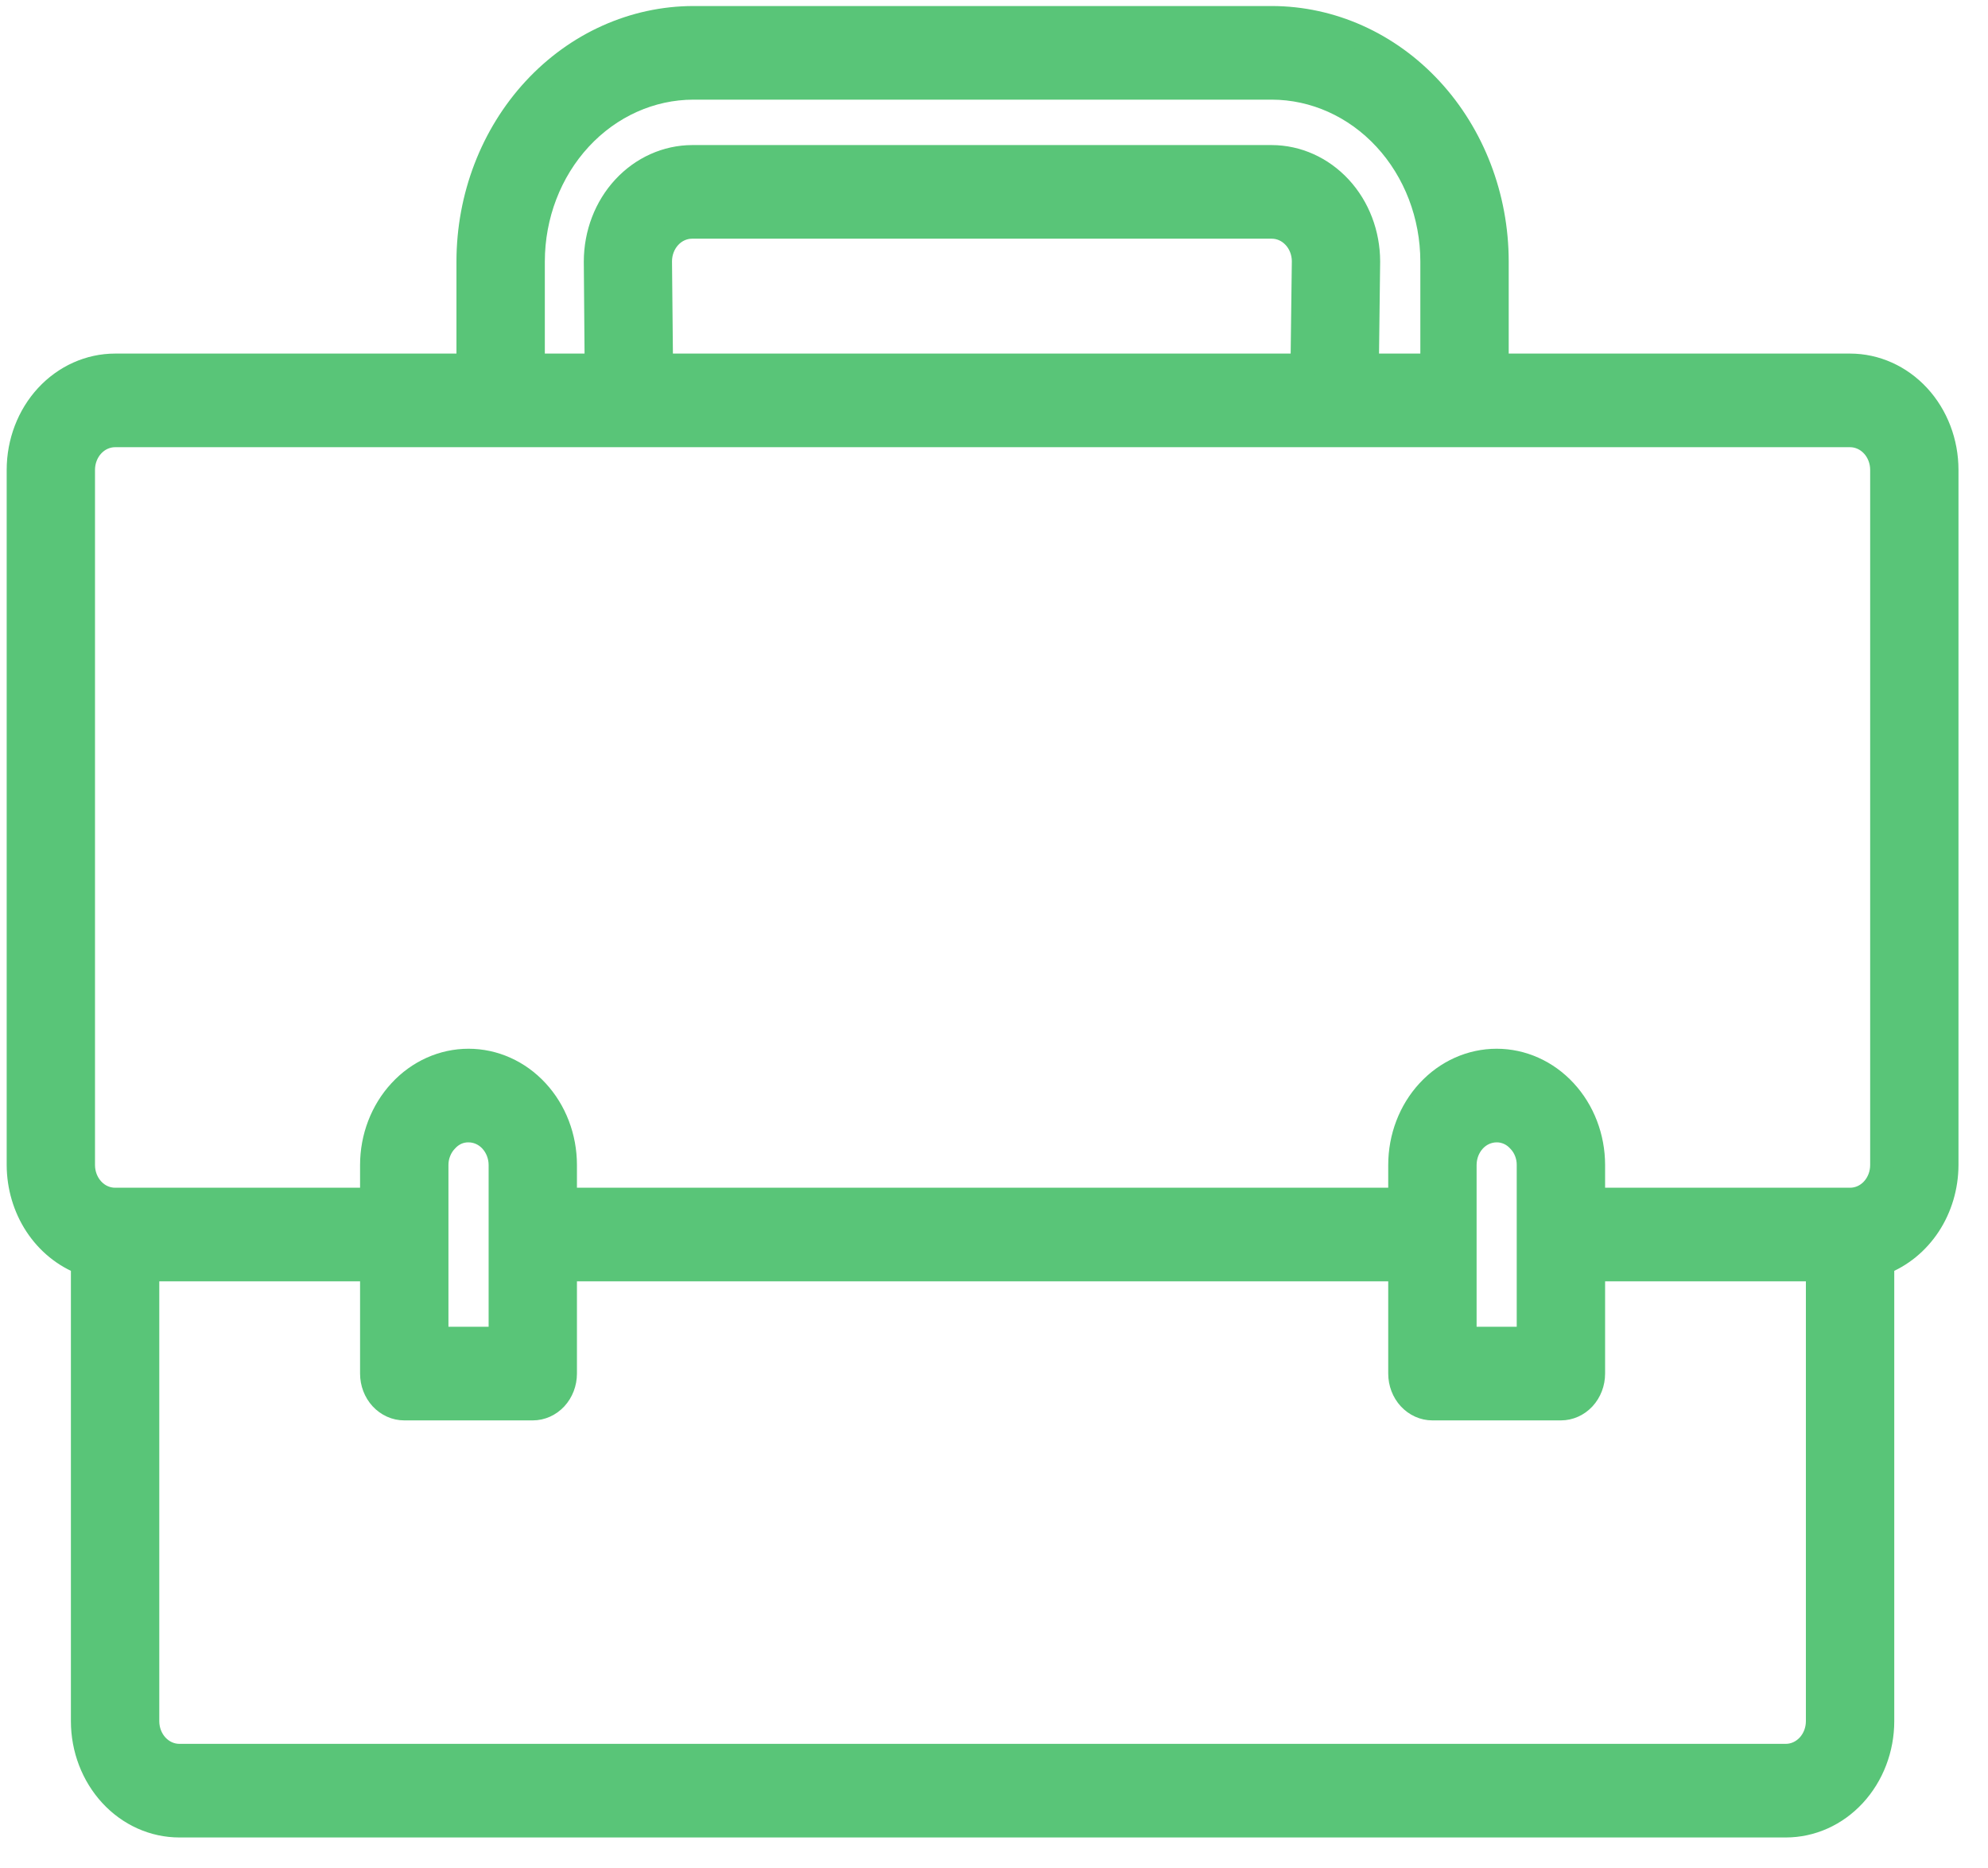
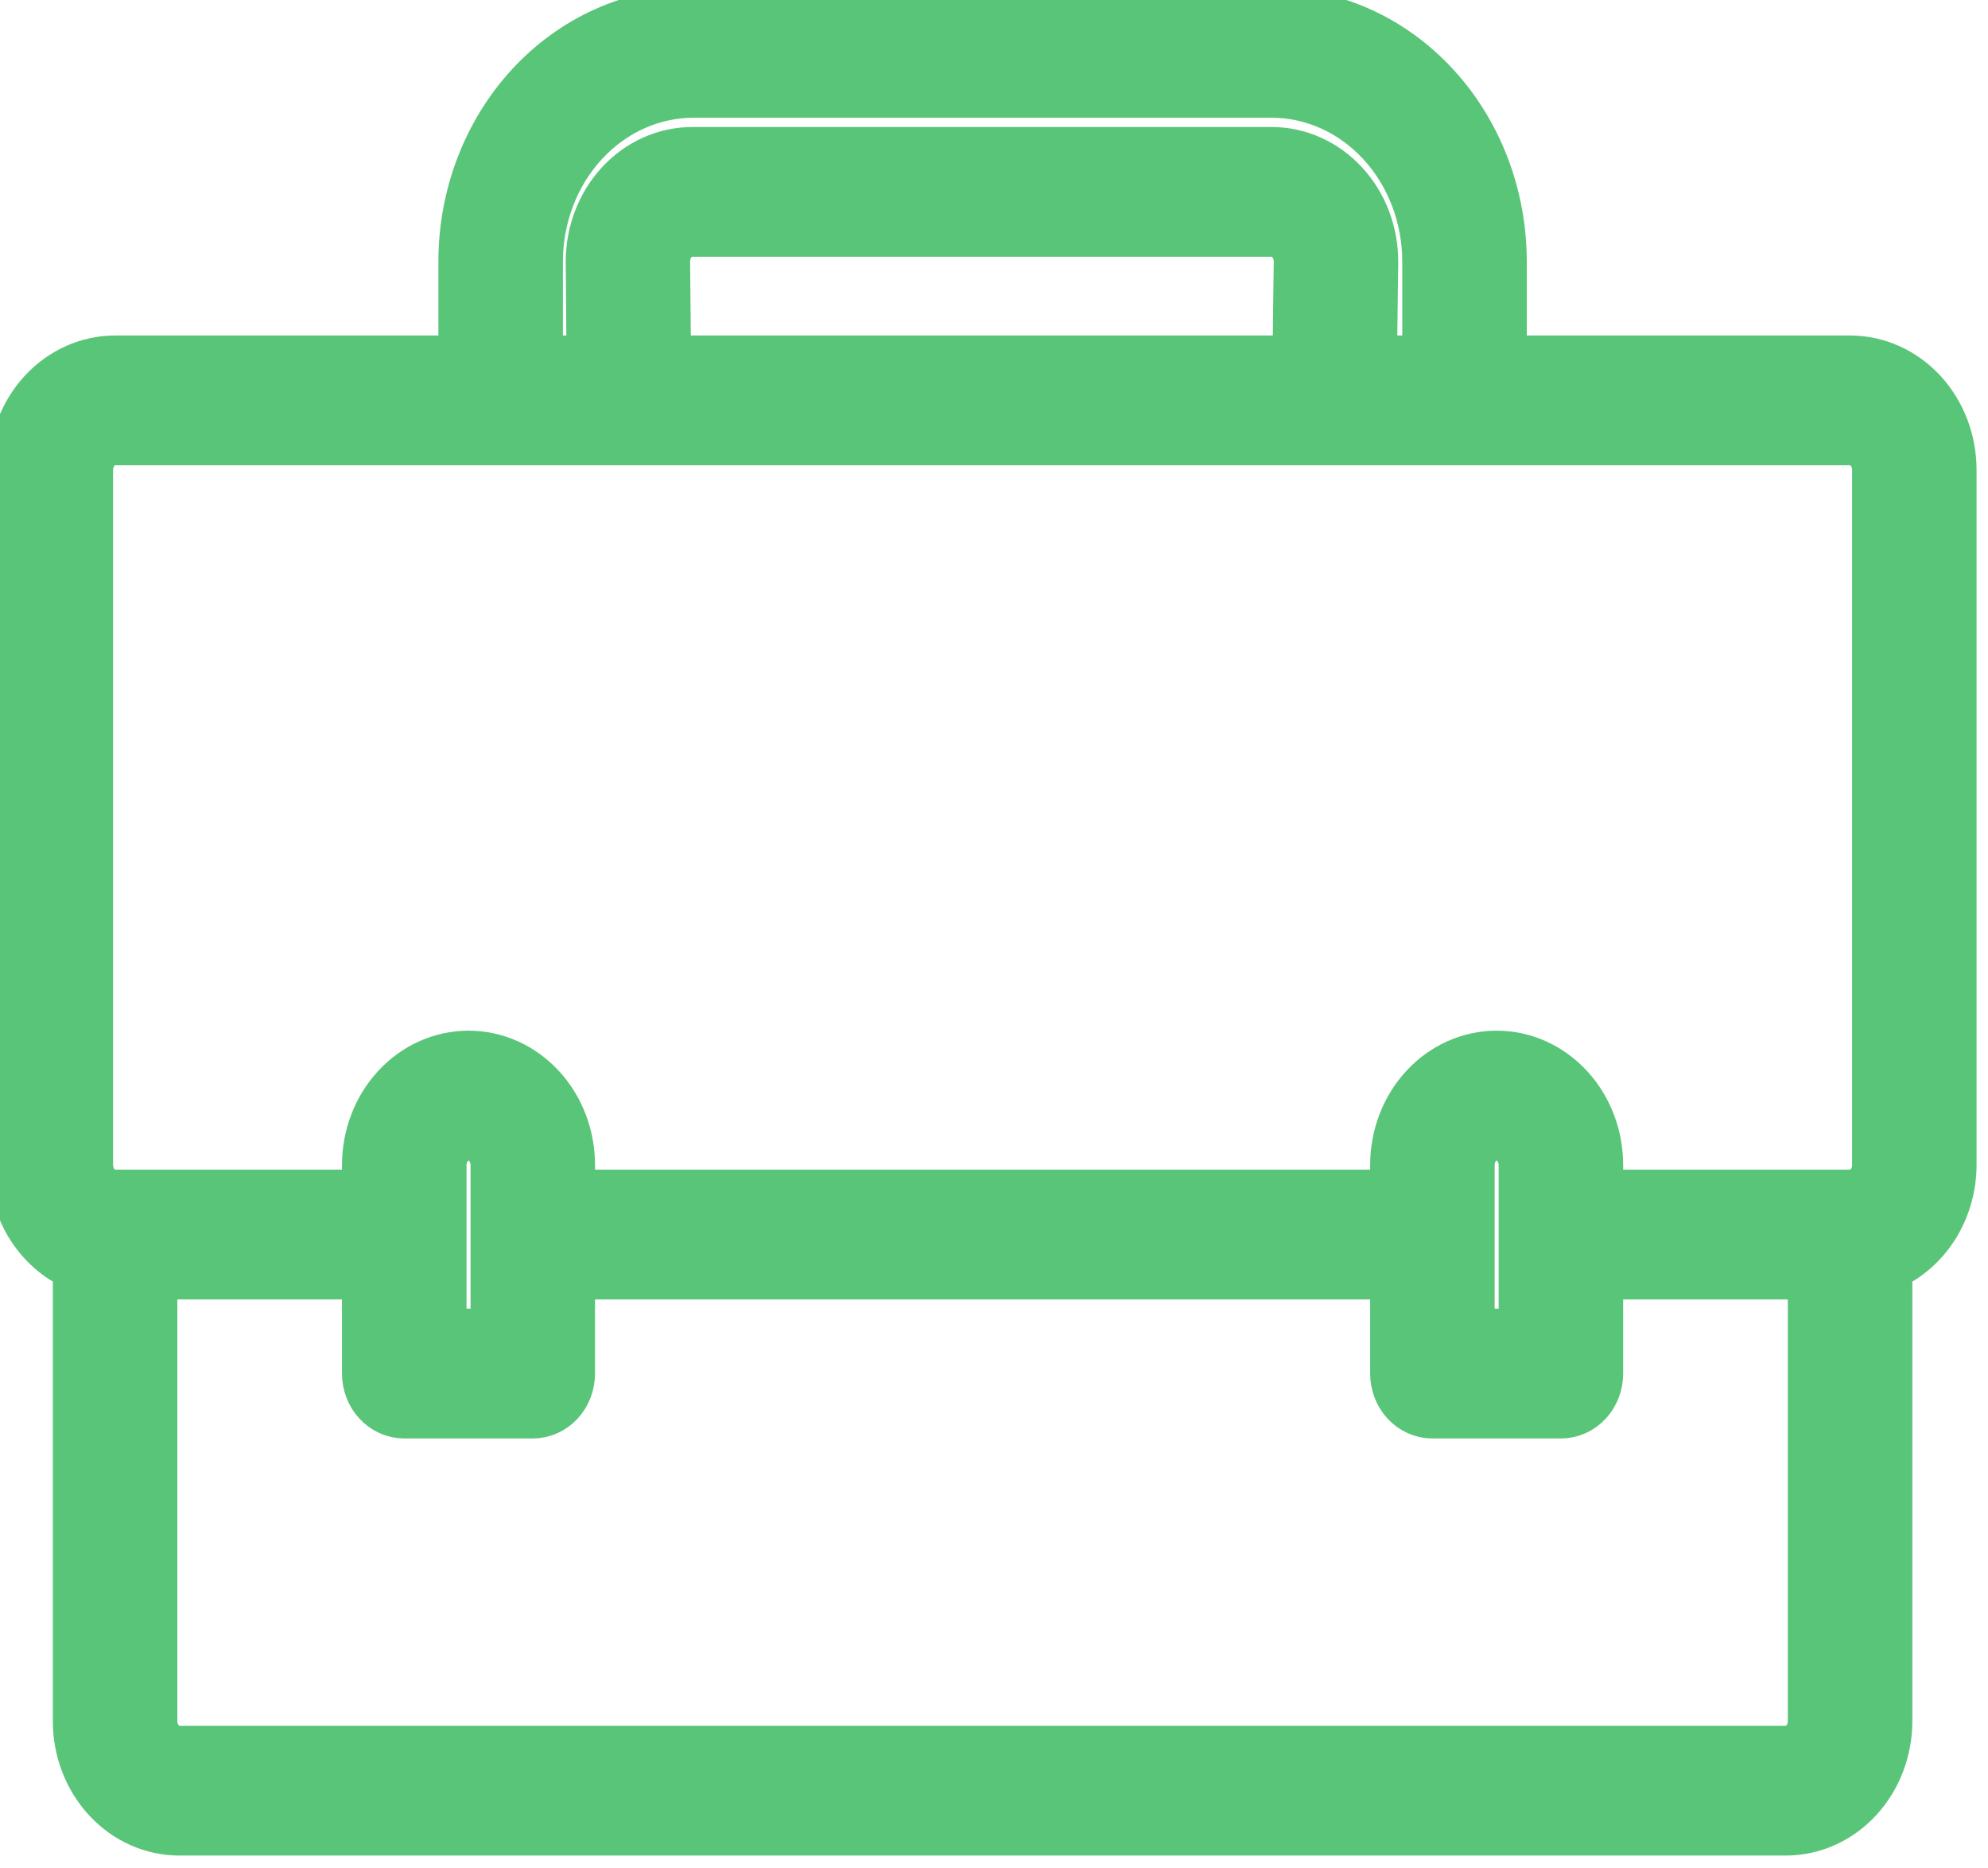
<svg xmlns="http://www.w3.org/2000/svg" width="33" height="31" viewBox="0 0 33 31" fill="none">
-   <path id="Vector" d="M30.71 6.069H24.844V4.339C24.843 3.268 24.449 2.241 23.749 1.484C23.049 0.727 22.1 0.301 21.11 0.3H11.511C10.521 0.301 9.572 0.727 8.872 1.484C8.172 2.241 7.778 3.268 7.777 4.339V6.069H1.911C1.486 6.069 1.079 6.252 0.779 6.576C0.479 6.901 0.311 7.341 0.311 7.8V19.338C0.312 19.695 0.415 20.043 0.606 20.334C0.797 20.624 1.066 20.844 1.377 20.963V28.569C1.377 29.028 1.546 29.468 1.846 29.793C2.146 30.118 2.553 30.3 2.977 30.3H29.644C30.068 30.3 30.475 30.118 30.775 29.793C31.075 29.468 31.244 29.028 31.244 28.569V20.963C31.555 20.844 31.824 20.624 32.015 20.334C32.206 20.043 32.309 19.695 32.31 19.338V7.8C32.31 7.341 32.142 6.901 31.842 6.576C31.542 6.252 31.135 6.069 30.71 6.069ZM8.844 4.339C8.845 3.574 9.126 2.841 9.626 2.3C10.126 1.759 10.803 1.455 11.511 1.454H21.11C21.817 1.455 22.495 1.759 22.995 2.3C23.495 2.841 23.776 3.574 23.777 4.339V6.069H22.689L22.71 4.339C22.709 3.88 22.541 3.44 22.241 3.116C21.941 2.792 21.535 2.609 21.11 2.608H11.491C11.066 2.609 10.66 2.792 10.36 3.116C10.06 3.44 9.892 3.88 9.891 4.339V4.344L9.905 6.069H8.844V4.339ZM21.644 4.331L21.622 6.069H10.972L10.955 4.339C10.955 4.186 11.011 4.039 11.111 3.931C11.211 3.822 11.347 3.762 11.489 3.762H21.11C21.251 3.762 21.385 3.821 21.485 3.928C21.585 4.034 21.642 4.179 21.644 4.331ZM30.177 28.569C30.177 28.722 30.121 28.869 30.021 28.977C29.921 29.085 29.785 29.146 29.644 29.146H2.977C2.836 29.146 2.7 29.085 2.6 28.977C2.5 28.869 2.444 28.722 2.444 28.569V21.069H6.177V22.8C6.177 22.953 6.233 23.1 6.333 23.208C6.433 23.316 6.569 23.377 6.711 23.377H8.844C8.985 23.377 9.121 23.316 9.221 23.208C9.321 23.1 9.377 22.953 9.377 22.8V21.069H23.244V22.8C23.244 22.953 23.3 23.1 23.4 23.208C23.5 23.316 23.636 23.377 23.777 23.377H25.91C26.052 23.377 26.188 23.316 26.288 23.208C26.388 23.1 26.444 22.953 26.444 22.8V21.069H30.177V28.569ZM7.244 22.223V19.338C7.244 19.262 7.258 19.185 7.287 19.115C7.315 19.044 7.356 18.98 7.408 18.927C7.456 18.874 7.513 18.832 7.577 18.803C7.64 18.775 7.708 18.761 7.777 18.762C7.919 18.762 8.054 18.822 8.154 18.93C8.254 19.039 8.311 19.186 8.311 19.338V22.223H7.244ZM24.311 22.223V19.338C24.311 19.186 24.367 19.039 24.467 18.93C24.567 18.822 24.702 18.762 24.844 18.762C24.915 18.761 24.985 18.777 25.051 18.807C25.116 18.837 25.175 18.882 25.224 18.938C25.273 18.99 25.312 19.053 25.338 19.122C25.364 19.19 25.378 19.264 25.377 19.338V22.223H24.311ZM31.244 19.338C31.244 19.491 31.188 19.638 31.088 19.746C30.988 19.855 30.852 19.915 30.71 19.915H26.444V19.338C26.444 18.879 26.275 18.439 25.975 18.115C25.675 17.79 25.268 17.608 24.844 17.608C24.419 17.608 24.012 17.79 23.712 18.115C23.412 18.439 23.244 18.879 23.244 19.338V19.915H9.377V19.338C9.377 18.879 9.209 18.439 8.909 18.115C8.609 17.79 8.202 17.608 7.777 17.608C7.353 17.608 6.946 17.79 6.646 18.115C6.346 18.439 6.177 18.879 6.177 19.338V19.915H1.911C1.769 19.915 1.633 19.855 1.533 19.746C1.433 19.638 1.377 19.491 1.377 19.338V7.8C1.377 7.647 1.433 7.5 1.533 7.392C1.633 7.284 1.769 7.223 1.911 7.223H30.71C30.852 7.223 30.988 7.284 31.088 7.392C31.188 7.5 31.244 7.647 31.244 7.8V19.338Z" fill="#59C578" stroke="#59C578" stroke-width="0.4" />
+   <path id="Vector" d="M30.71 6.069H24.844V4.339C24.843 3.268 24.449 2.241 23.749 1.484C23.049 0.727 22.1 0.301 21.11 0.3H11.511C10.521 0.301 9.572 0.727 8.872 1.484C8.172 2.241 7.778 3.268 7.777 4.339V6.069H1.911C1.486 6.069 1.079 6.252 0.779 6.576C0.479 6.901 0.311 7.341 0.311 7.8V19.338C0.312 19.695 0.415 20.043 0.606 20.334C0.797 20.624 1.066 20.844 1.377 20.963V28.569C1.377 29.028 1.546 29.468 1.846 29.793C2.146 30.118 2.553 30.3 2.977 30.3H29.644C30.068 30.3 30.475 30.118 30.775 29.793C31.075 29.468 31.244 29.028 31.244 28.569V20.963C31.555 20.844 31.824 20.624 32.015 20.334C32.206 20.043 32.309 19.695 32.31 19.338V7.8C32.31 7.341 32.142 6.901 31.842 6.576C31.542 6.252 31.135 6.069 30.71 6.069ZM8.844 4.339C8.845 3.574 9.126 2.841 9.626 2.3C10.126 1.759 10.803 1.455 11.511 1.454H21.11C21.817 1.455 22.495 1.759 22.995 2.3C23.495 2.841 23.776 3.574 23.777 4.339V6.069H22.689L22.71 4.339C22.709 3.88 22.541 3.44 22.241 3.116C21.941 2.792 21.535 2.609 21.11 2.608H11.491C11.066 2.609 10.66 2.792 10.36 3.116C10.06 3.44 9.892 3.88 9.891 4.339V4.344L9.905 6.069H8.844V4.339ZM21.644 4.331L21.622 6.069H10.972L10.955 4.339C10.955 4.186 11.011 4.039 11.111 3.931C11.211 3.822 11.347 3.762 11.489 3.762H21.11C21.251 3.762 21.385 3.821 21.485 3.928C21.585 4.034 21.642 4.179 21.644 4.331ZM30.177 28.569C30.177 28.722 30.121 28.869 30.021 28.977C29.921 29.085 29.785 29.146 29.644 29.146H2.977C2.836 29.146 2.7 29.085 2.6 28.977C2.5 28.869 2.444 28.722 2.444 28.569V21.069H6.177V22.8C6.177 22.953 6.233 23.1 6.333 23.208C6.433 23.316 6.569 23.377 6.711 23.377H8.844C8.985 23.377 9.121 23.316 9.221 23.208C9.321 23.1 9.377 22.953 9.377 22.8V21.069H23.244V22.8C23.244 22.953 23.3 23.1 23.4 23.208C23.5 23.316 23.636 23.377 23.777 23.377H25.91C26.052 23.377 26.188 23.316 26.288 23.208C26.388 23.1 26.444 22.953 26.444 22.8V21.069H30.177V28.569ZM7.244 22.223V19.338C7.244 19.262 7.258 19.185 7.287 19.115C7.315 19.044 7.356 18.98 7.408 18.927C7.456 18.874 7.513 18.832 7.577 18.803C7.64 18.775 7.708 18.761 7.777 18.762C7.919 18.762 8.054 18.822 8.154 18.93C8.254 19.039 8.311 19.186 8.311 19.338V22.223H7.244ZM24.311 22.223V19.338C24.311 19.186 24.367 19.039 24.467 18.93C24.567 18.822 24.702 18.762 24.844 18.762C24.915 18.761 24.985 18.777 25.051 18.807C25.116 18.837 25.175 18.882 25.224 18.938C25.273 18.99 25.312 19.053 25.338 19.122C25.364 19.19 25.378 19.264 25.377 19.338V22.223H24.311ZM31.244 19.338C31.244 19.491 31.188 19.638 31.088 19.746C30.988 19.855 30.852 19.915 30.71 19.915H26.444V19.338C26.444 18.879 26.275 18.439 25.975 18.115C25.675 17.79 25.268 17.608 24.844 17.608C24.419 17.608 24.012 17.79 23.712 18.115C23.412 18.439 23.244 18.879 23.244 19.338V19.915H9.377V19.338C9.377 18.879 9.209 18.439 8.909 18.115C8.609 17.79 8.202 17.608 7.777 17.608C7.353 17.608 6.946 17.79 6.646 18.115C6.346 18.439 6.177 18.879 6.177 19.338V19.915H1.911C1.769 19.915 1.633 19.855 1.533 19.746C1.433 19.638 1.377 19.491 1.377 19.338V7.8C1.377 7.647 1.433 7.5 1.533 7.392C1.633 7.284 1.769 7.223 1.911 7.223H30.71C30.852 7.223 30.988 7.284 31.088 7.392C31.188 7.5 31.244 7.647 31.244 7.8V19.338Z" fill="#59C578" stroke="#59C578" strokeWidth="0.4" />
</svg>
